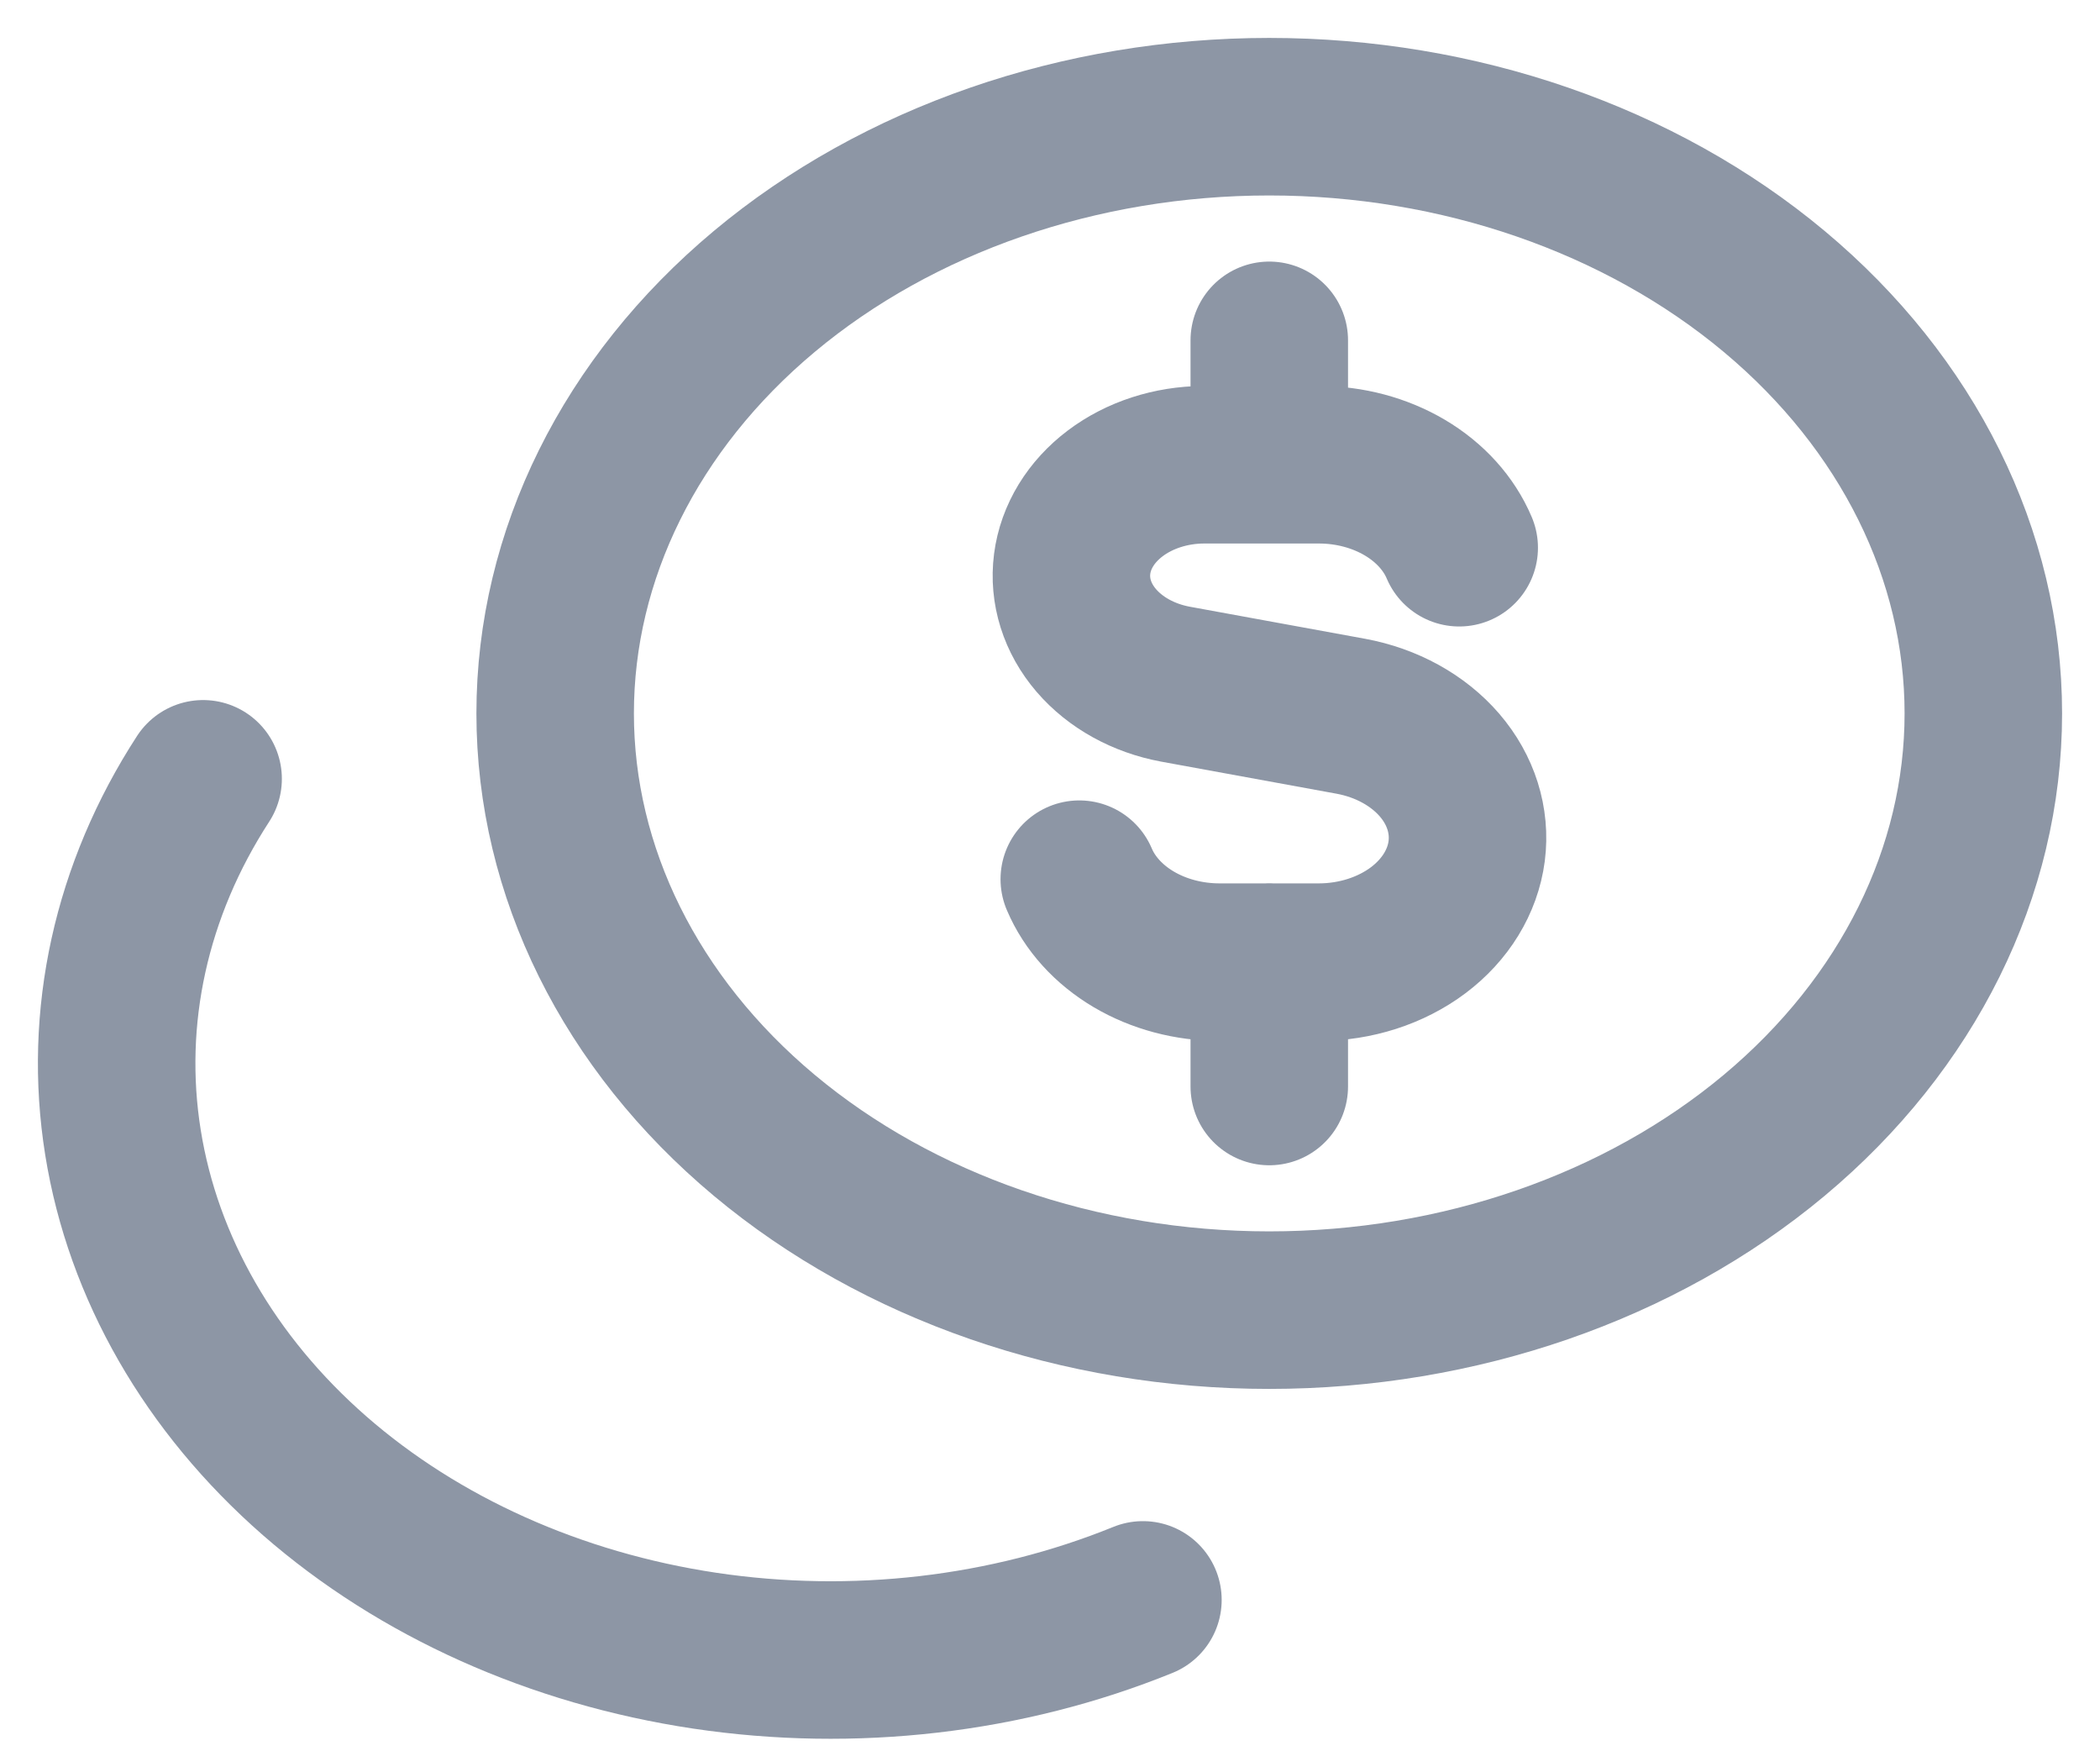
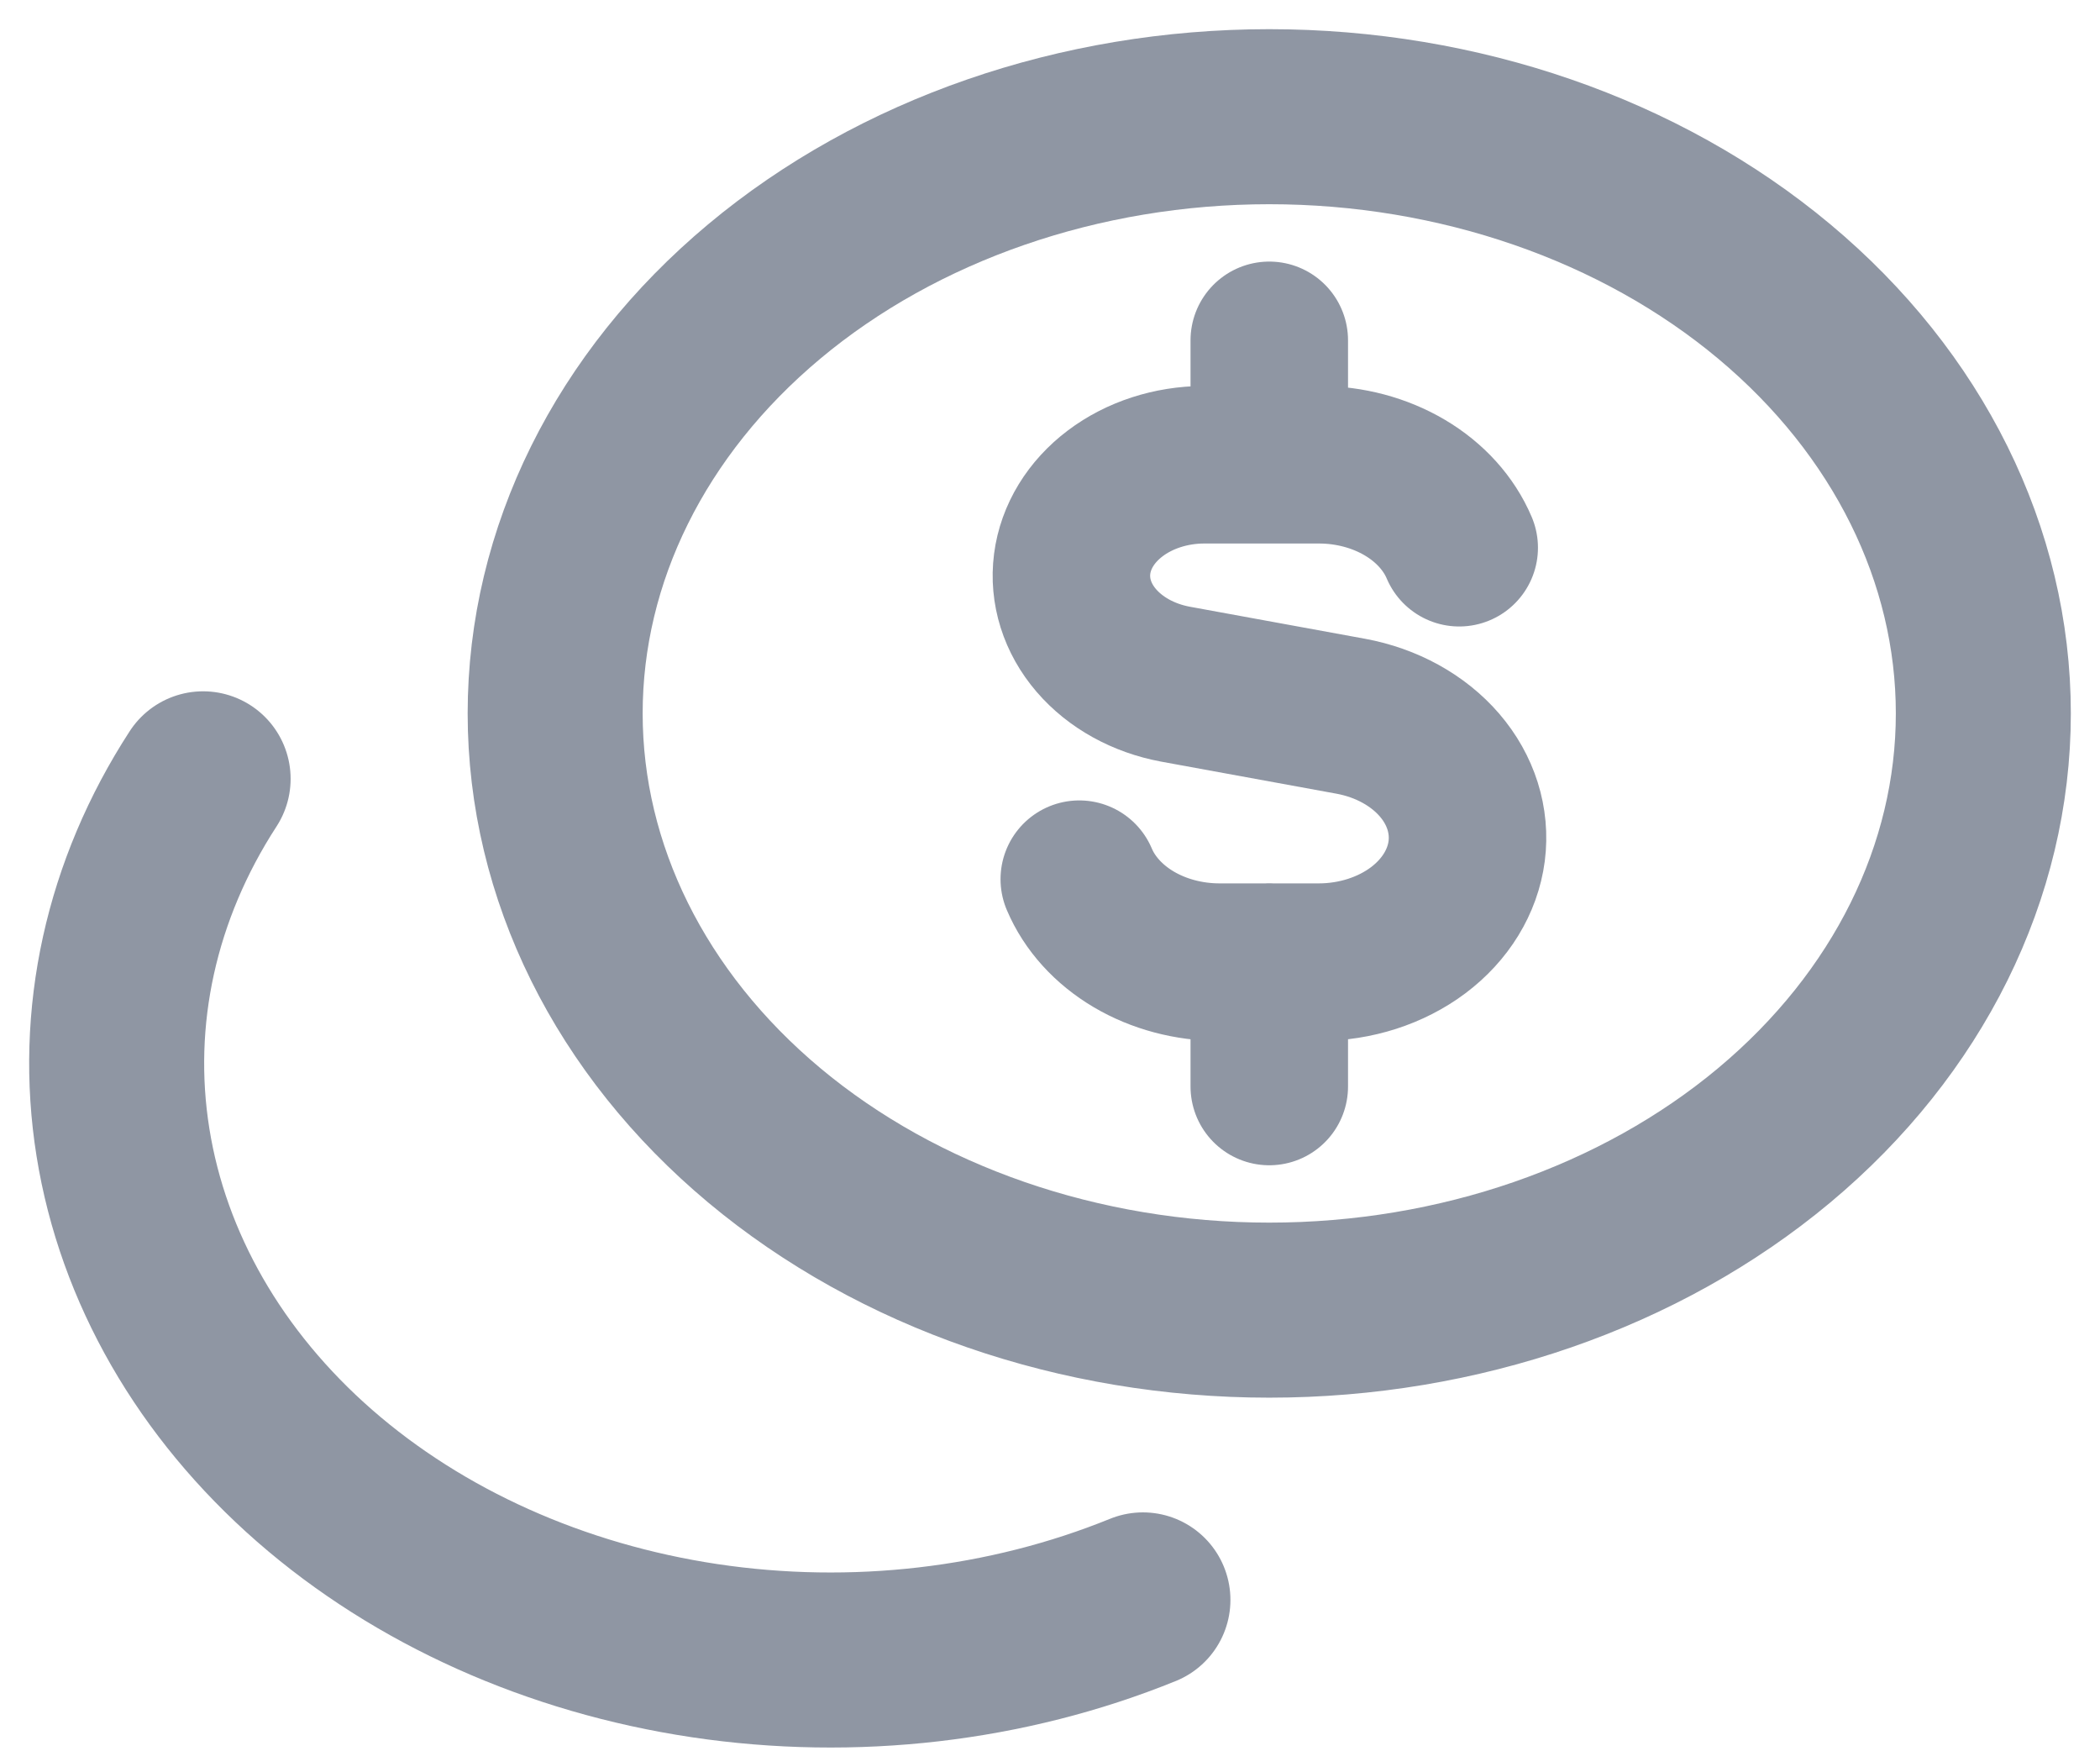
<svg xmlns="http://www.w3.org/2000/svg" width="36" height="30" viewBox="0 0 36 30" fill="none">
  <g id="despesas">
-     <path id="Vector" d="M25.015 9.387C24.839 8.972 24.514 8.612 24.083 8.357C23.652 8.102 23.137 7.965 22.61 7.965H20.632C20.073 7.968 19.534 8.142 19.118 8.456C18.703 8.769 18.44 9.199 18.38 9.664C18.32 10.129 18.467 10.596 18.793 10.976C19.119 11.356 19.601 11.623 20.147 11.725L23.155 12.275C23.769 12.388 24.311 12.687 24.678 13.113C25.045 13.54 25.21 14.065 25.143 14.587C25.075 15.109 24.779 15.592 24.312 15.943C23.844 16.294 23.238 16.489 22.61 16.49H20.907C20.38 16.49 19.865 16.353 19.435 16.099C19.004 15.844 18.678 15.484 18.502 15.068M21.759 7.965V5.833M21.759 18.621V16.488" stroke="hsl(218, 12%, 60%)" stroke-width="2.7" stroke-linecap="round" stroke-linejoin="round" />
-     <path id="Vector_2" d="M3.482 13.348C2.246 15.251 1.764 17.434 2.108 19.58C2.452 21.727 3.602 23.727 5.394 25.293C7.186 26.858 9.527 27.907 12.079 28.29C14.631 28.672 17.262 28.367 19.593 27.42M9.517 12.227C9.517 14.939 10.807 17.54 13.102 19.458C15.398 21.376 18.512 22.454 21.758 22.454C25.005 22.454 28.119 21.376 30.415 19.458C32.71 17.54 34 14.939 34 12.227C34 9.514 32.71 6.913 30.415 4.995C28.119 3.077 25.005 2 21.758 2C18.512 2 15.398 3.077 13.102 4.995C10.807 6.913 9.517 9.514 9.517 12.227Z" stroke="hsl(218, 12%, 60%)" stroke-width="2.7" stroke-linecap="round" stroke-linejoin="round" />
+     <path id="Vector" d="M25.015 9.387C24.839 8.972 24.514 8.612 24.083 8.357C23.652 8.102 23.137 7.965 22.61 7.965H20.632C20.073 7.968 19.534 8.142 19.118 8.456C18.703 8.769 18.44 9.199 18.38 9.664C18.32 10.129 18.467 10.596 18.793 10.976C19.119 11.356 19.601 11.623 20.147 11.725L23.155 12.275C23.769 12.388 24.311 12.687 24.678 13.113C25.045 13.54 25.21 14.065 25.143 14.587C25.075 15.109 24.779 15.592 24.312 15.943C23.844 16.294 23.238 16.489 22.61 16.49H20.907C20.38 16.49 19.865 16.353 19.435 16.099C19.004 15.844 18.678 15.484 18.502 15.068M21.759 7.965V5.833M21.759 18.621V16.488" stroke="hsl(218, 10%, 60%)" stroke-width="2.7" stroke-linecap="round" stroke-linejoin="round" />
+     <path id="Vector_2" d="M3.482 13.348C2.246 15.251 1.764 17.434 2.108 19.58C2.452 21.727 3.602 23.727 5.394 25.293C7.186 26.858 9.527 27.907 12.079 28.29C14.631 28.672 17.262 28.367 19.593 27.42M9.517 12.227C9.517 14.939 10.807 17.54 13.102 19.458C15.398 21.376 18.512 22.454 21.758 22.454C25.005 22.454 28.119 21.376 30.415 19.458C32.71 17.54 34 14.939 34 12.227C34 9.514 32.71 6.913 30.415 4.995C28.119 3.077 25.005 2 21.758 2C18.512 2 15.398 3.077 13.102 4.995C10.807 6.913 9.517 9.514 9.517 12.227Z" stroke="hsl(218, 10%, 60%)" stroke-width="3" stroke-linecap="round" stroke-linejoin="round" />
  </g>
</svg>
